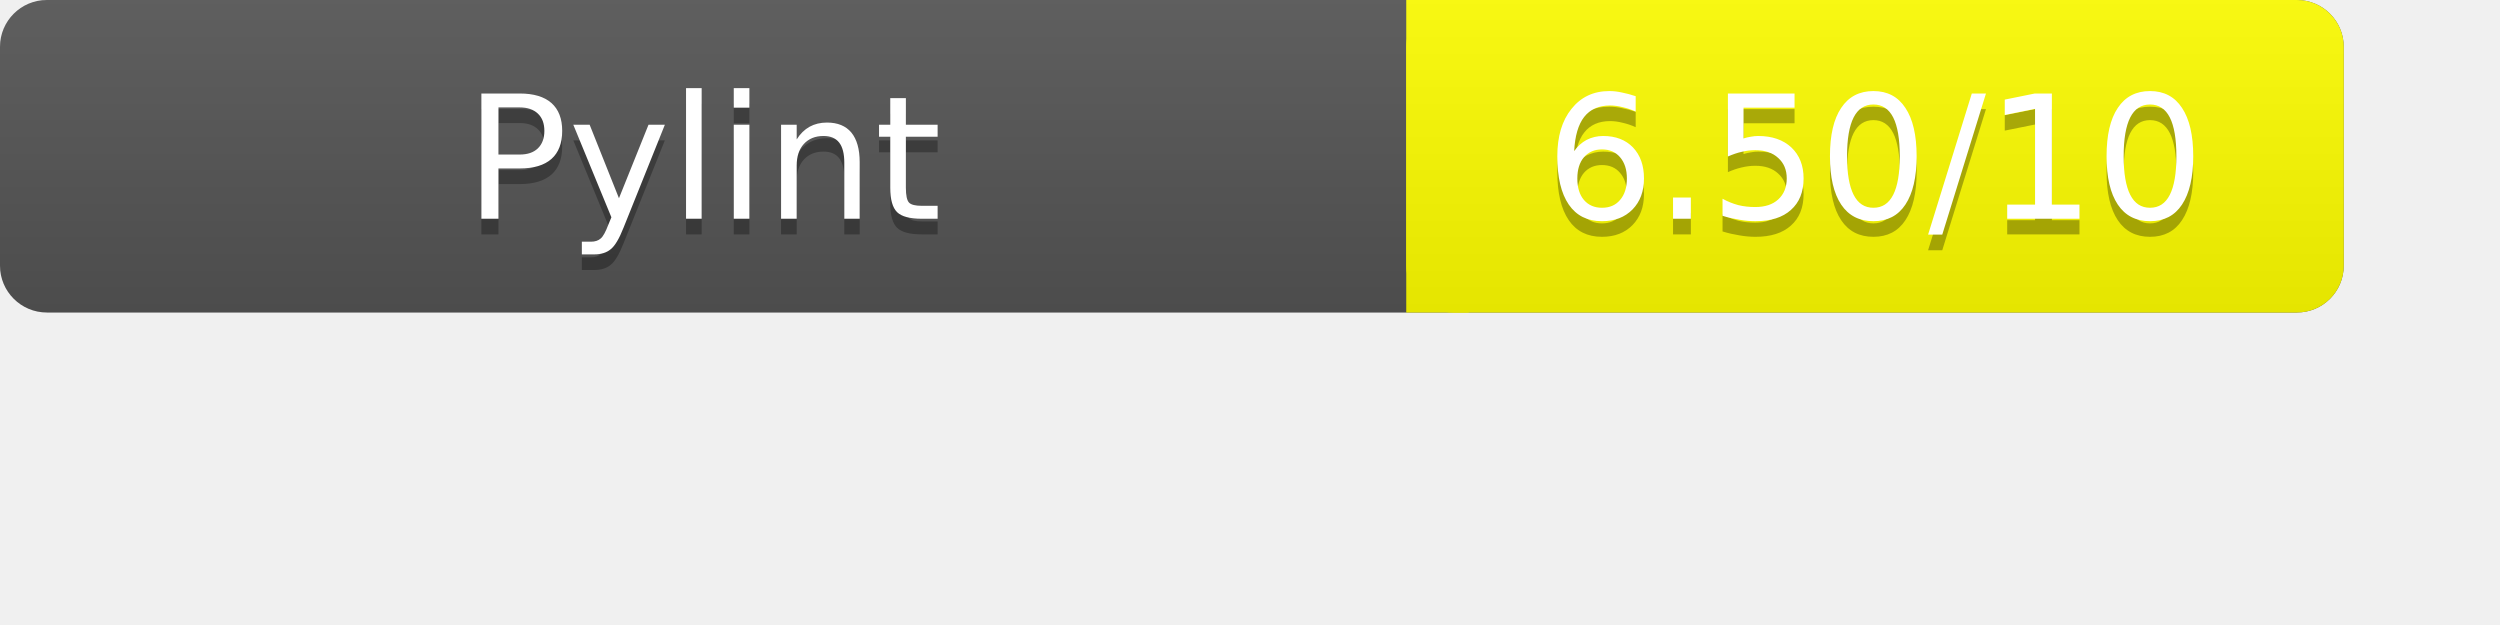
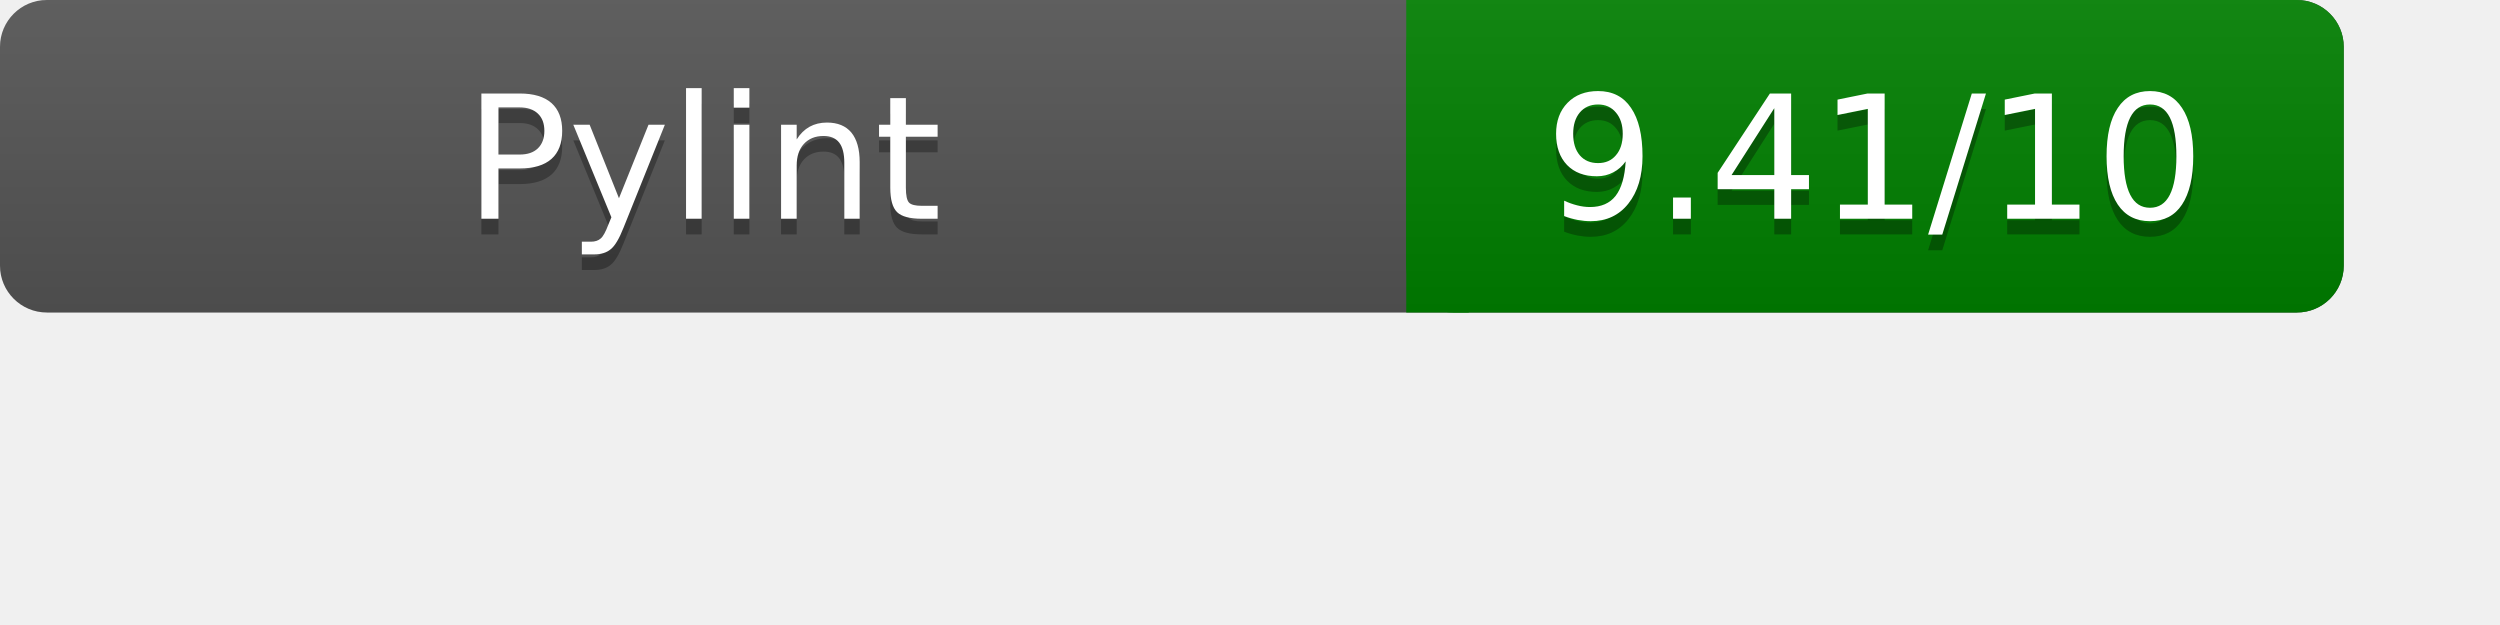
<svg xmlns="http://www.w3.org/2000/svg" width="160" height="40" role="img" aria-label="Pylint Results">
  <linearGradient id="a" x2="0" y2="100%">
    <stop offset="0" stop-color="#bbb" stop-opacity=".1" />
    <stop offset="1" stop-opacity=".1" />
  </linearGradient>
  <rect rx="3" width="150" height="20" fill="#555" />
-   <rect rx="3" x="90" width="60" height="20" fill="yellow" />
-   <path fill="yellow" d="M90 0h4v20h-4z" />
+   <rect rx="3" x="90" width="60" height="20" fill="green" />
+   <path fill="green" d="M90 0h4v20h-4z" />
  <rect rx="3" width="150" height="20" fill="url(#a)" />
  <g fill="#fff" text-anchor="middle" font-family="Verdana,DejaVu Sans,sans-serif" font-size="11">
    <text x="45" y="15" fill="#010101" fill-opacity=".3">Pylint</text>
    <text x="45" y="14">Pylint</text>
-     <text x="120" y="15" fill="#010101" fill-opacity=".3">6.50/10</text>
-     <text x="120" y="14">6.50/10</text>
+     <text x="120" y="15" fill="#010101" fill-opacity=".3">9.41/10</text>
+     <text x="120" y="14">9.41/10</text>
  </g>
</svg>
